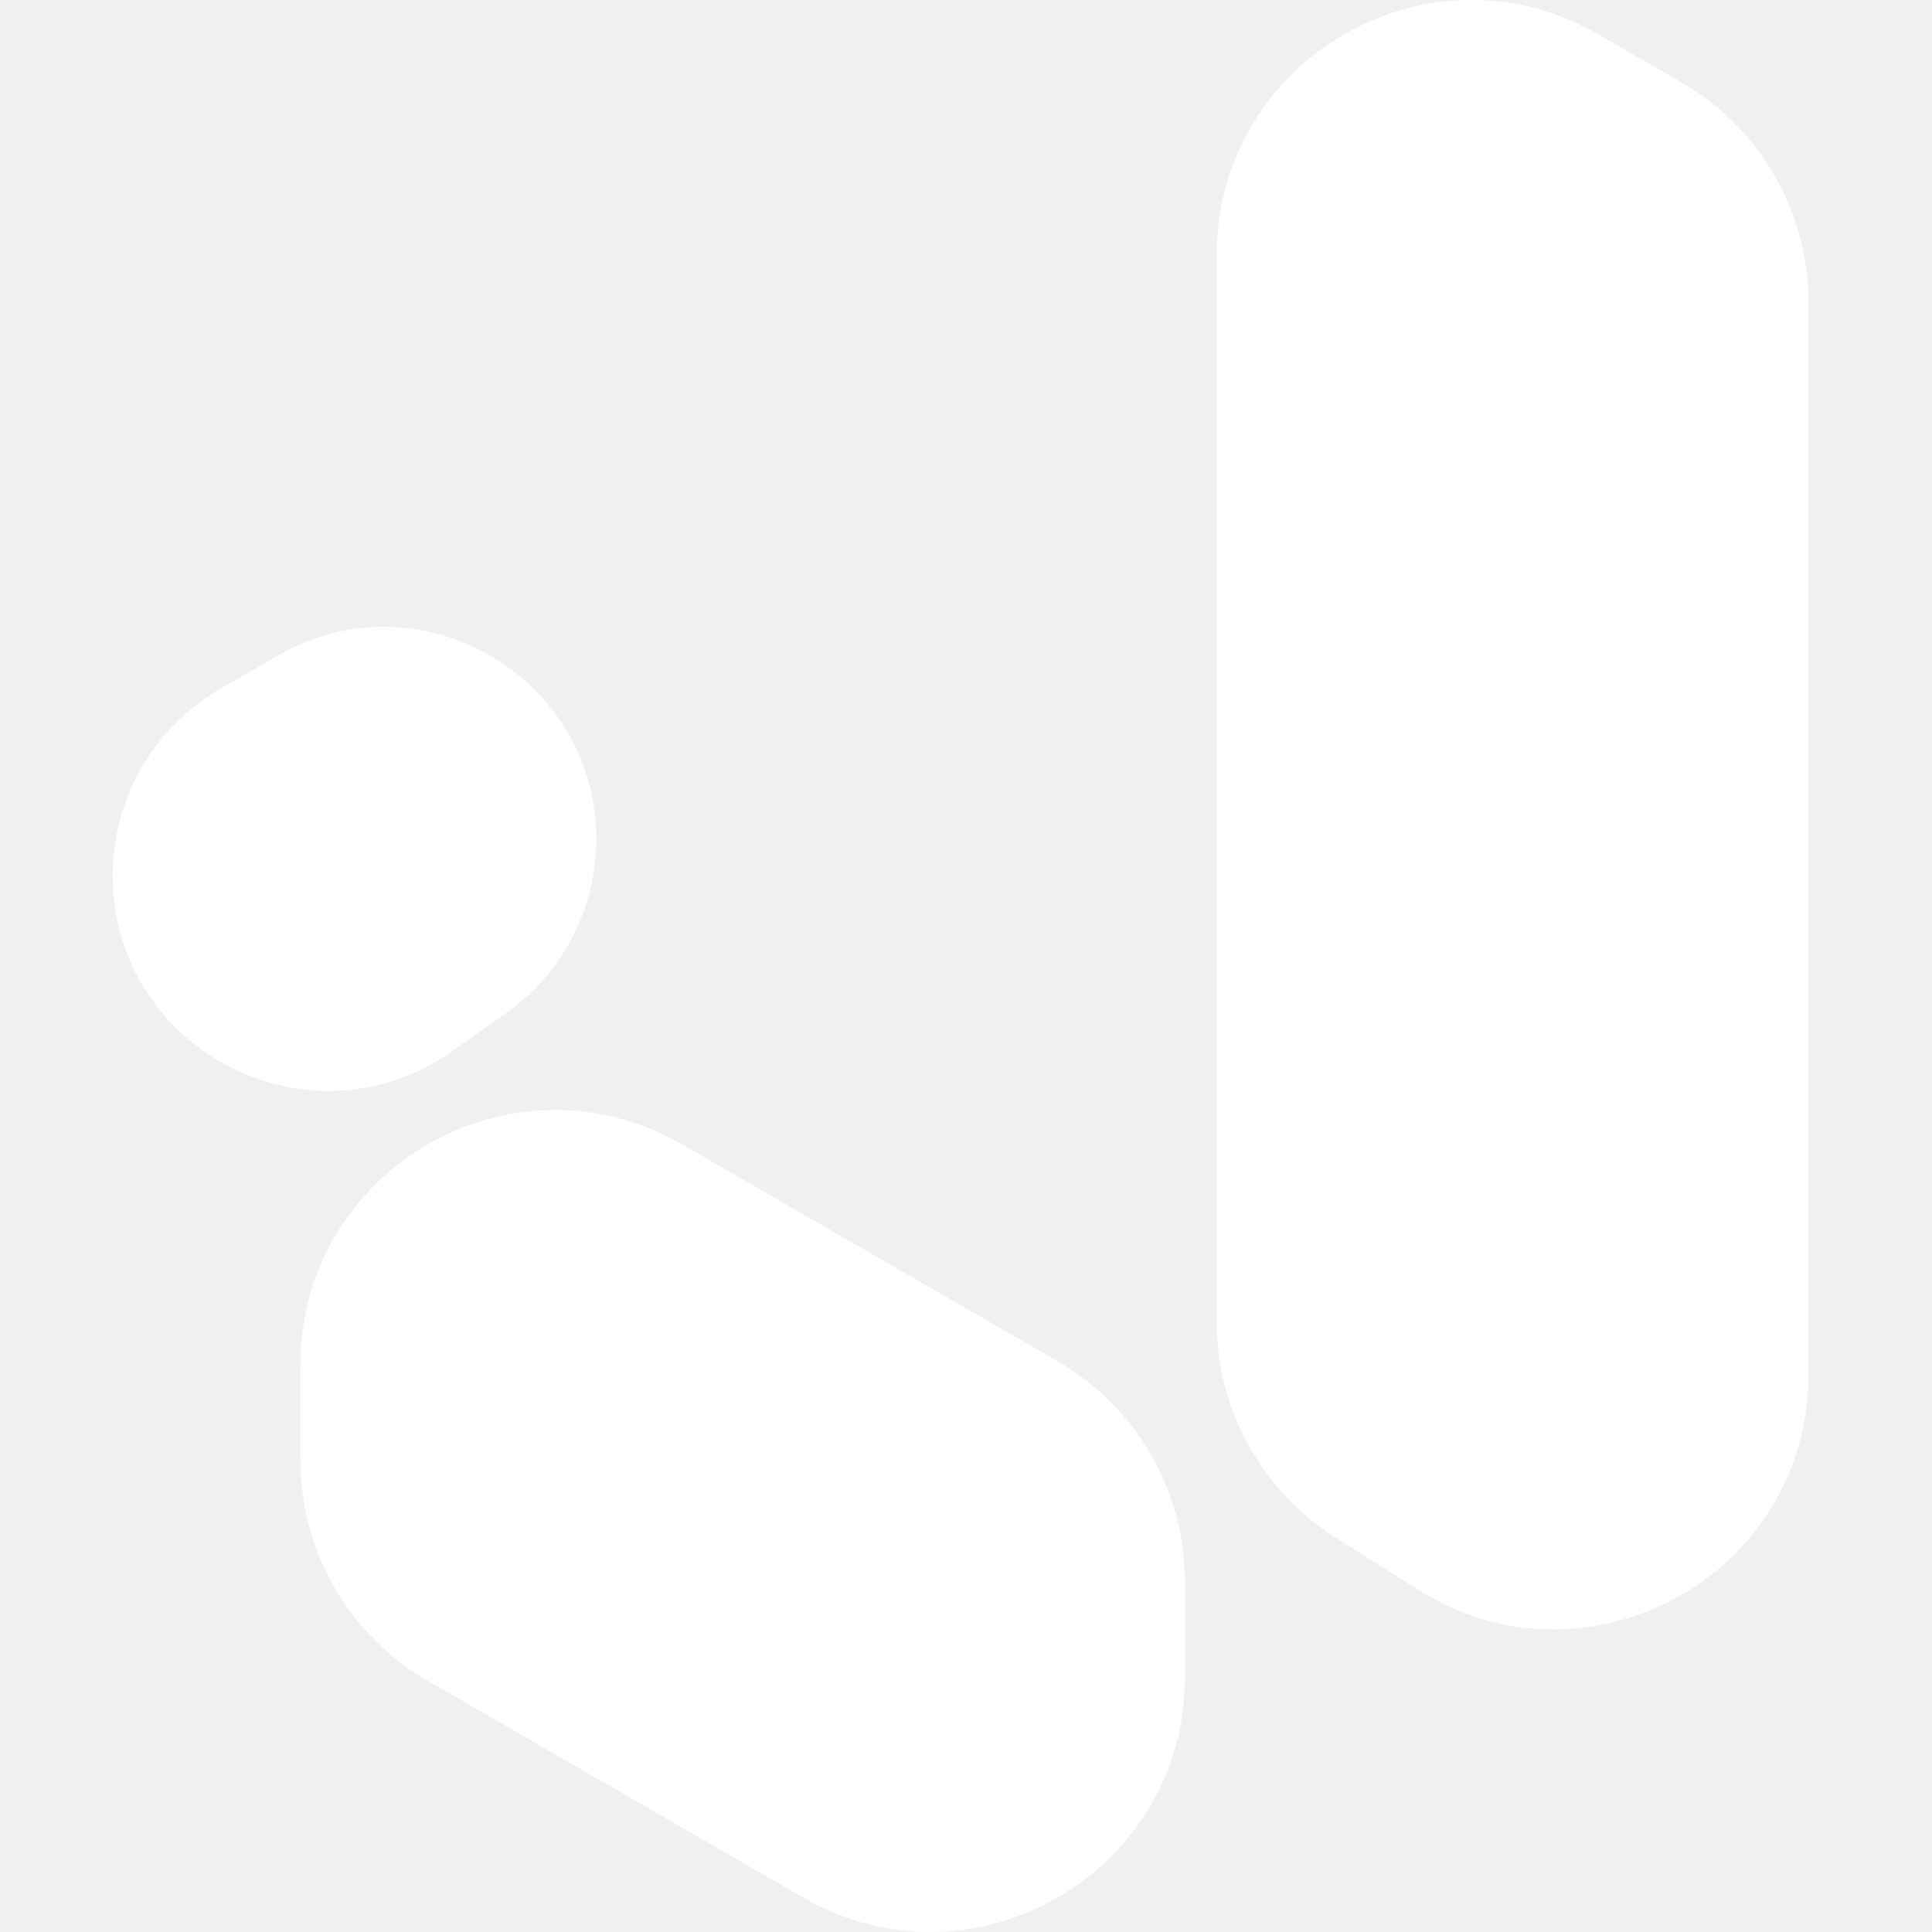
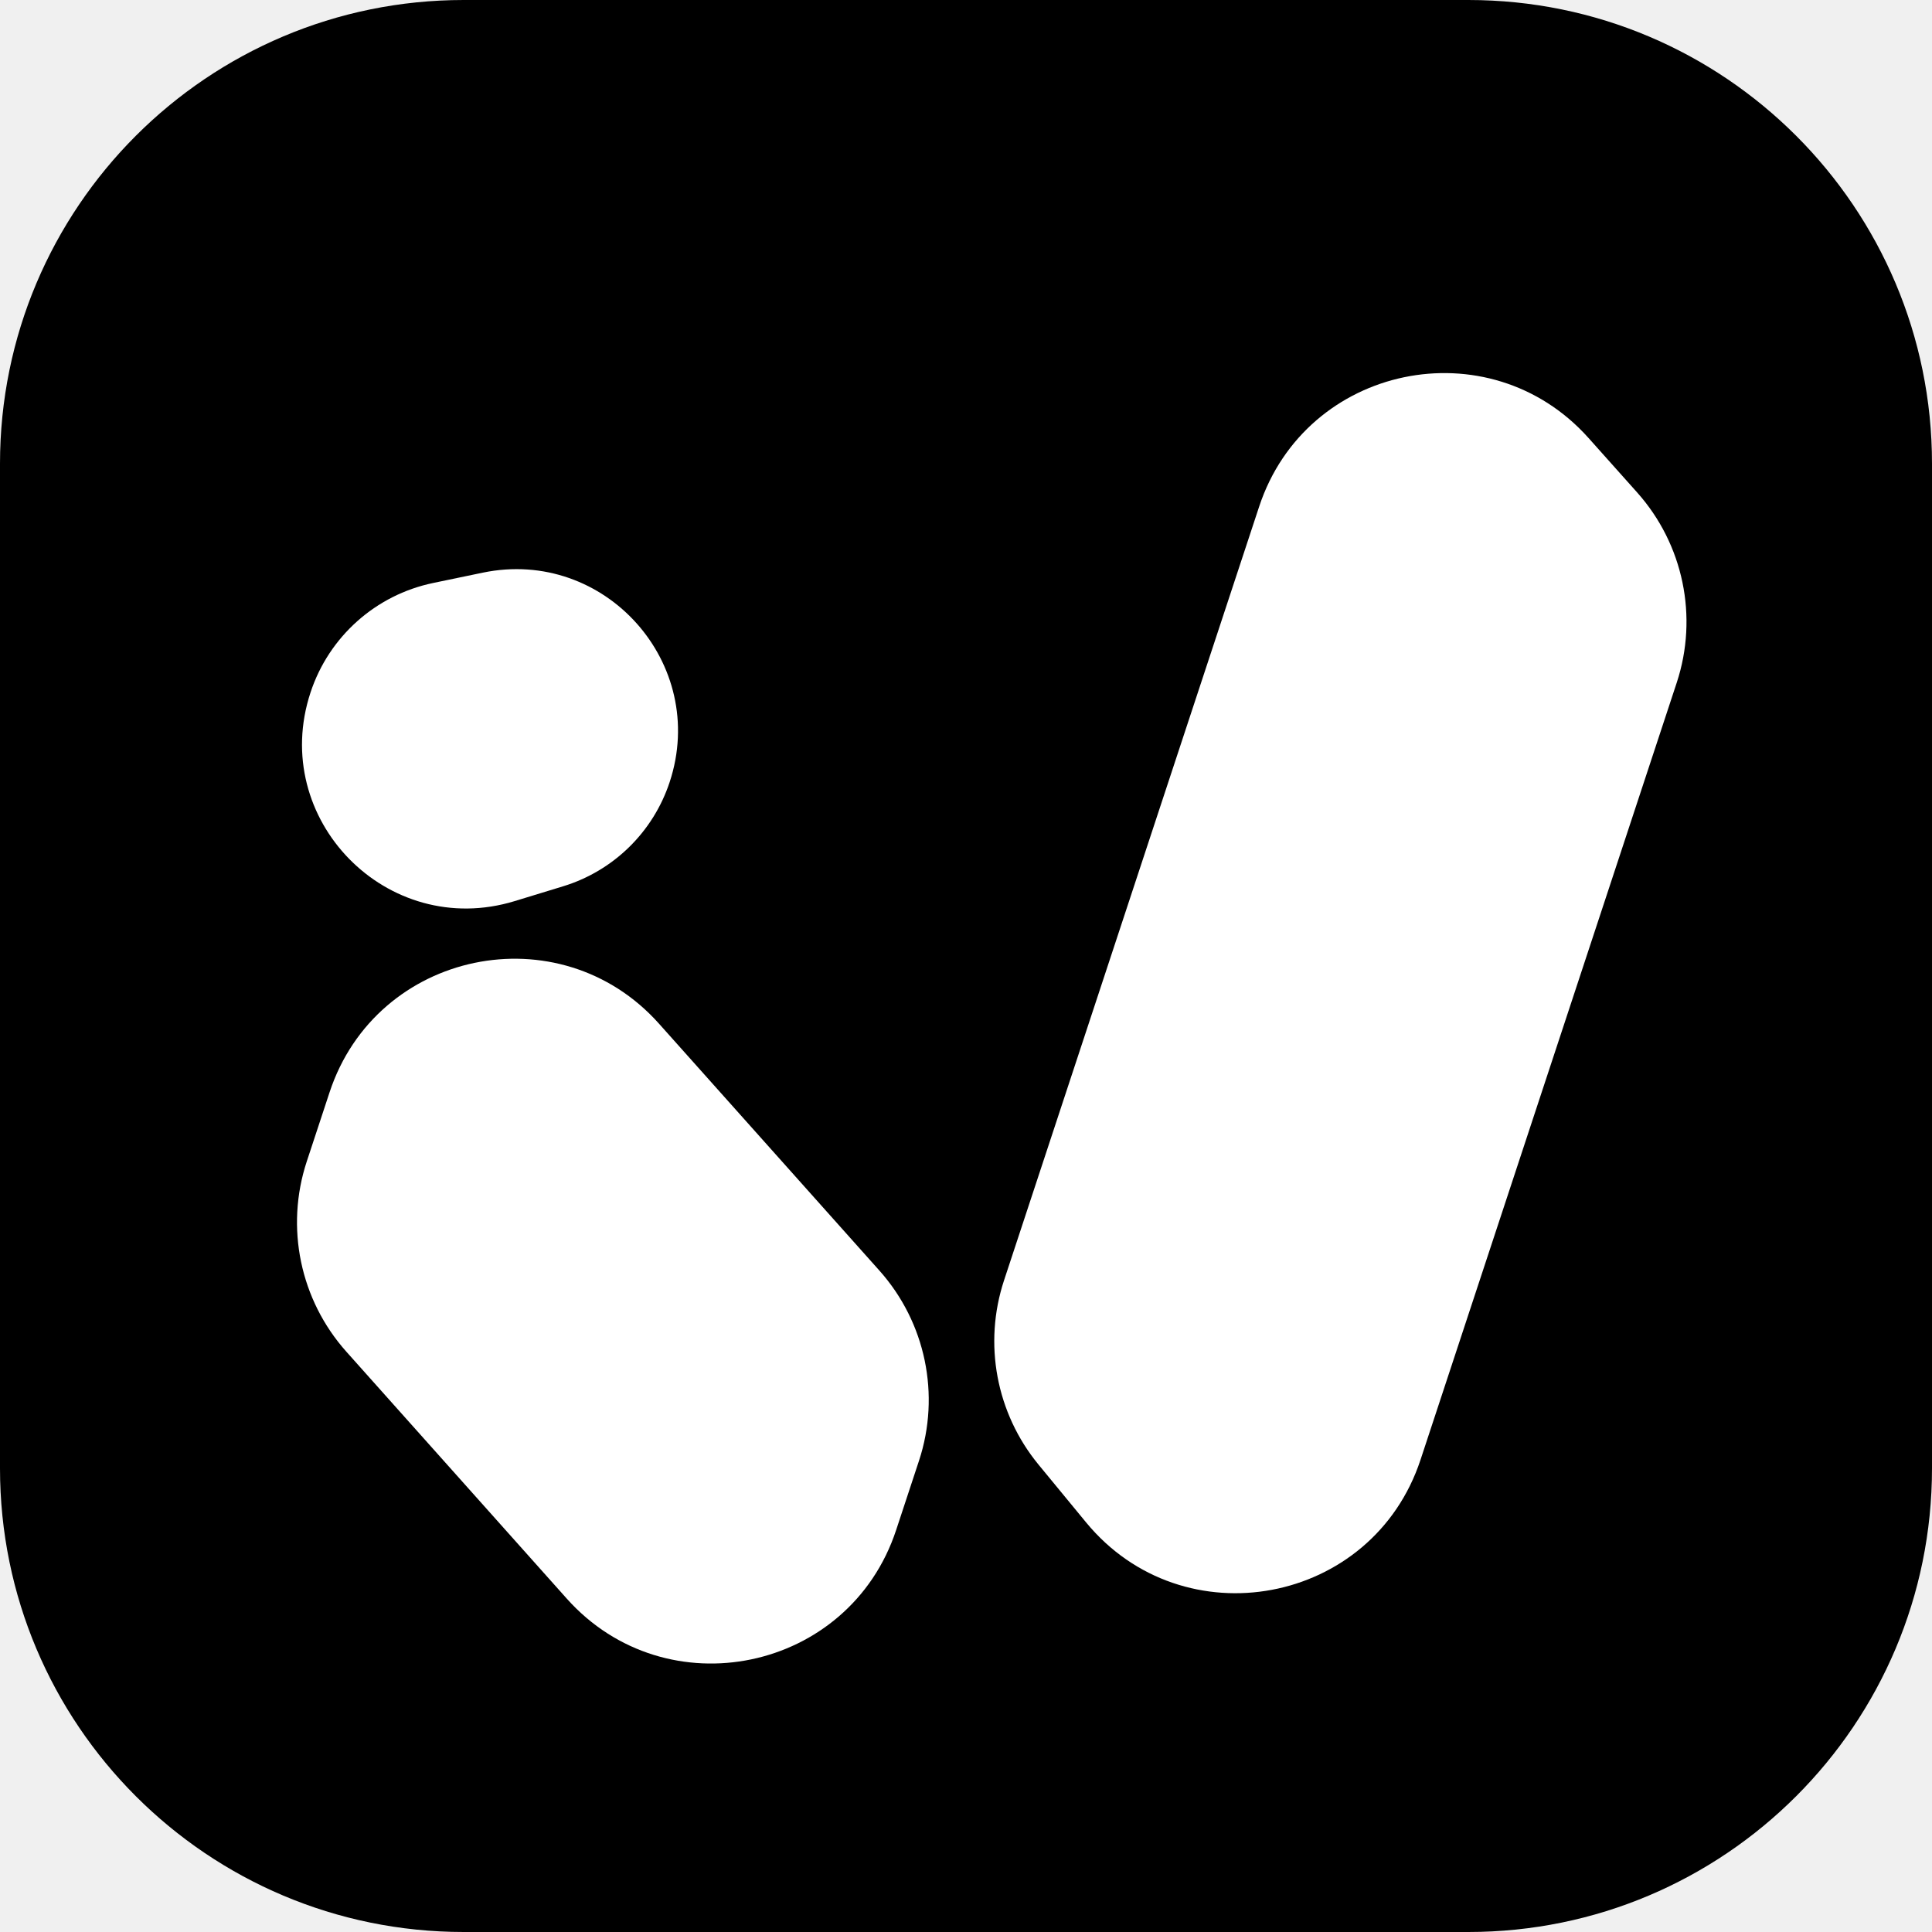
- <svg xmlns="http://www.w3.org/2000/svg" width="120" height="120" viewBox="0 0 120 120" fill="none">
-   <g clip-path="url(#clip0_2655_384)">
-     <path fill-rule="evenodd" clip-rule="evenodd" d="M104.425 5.108C109.317 7.932 112.33 13.151 112.33 18.799V85.374C112.33 97.828 98.6 105.392 88.073 98.737L82.935 95.489C78.352 92.592 75.573 87.548 75.573 82.126V15.833C75.573 3.663 88.748 -3.944 99.287 2.142L104.425 5.108Z" fill="white" />
-     <path fill-rule="evenodd" clip-rule="evenodd" d="M13.687 42.779C9.549 45.169 7 49.584 7 54.362V54.362C7 65.209 19.233 71.544 28.092 65.286L31.461 62.906C34.958 60.435 37.038 56.419 37.038 52.136V52.136C37.038 41.986 26.05 35.642 17.259 40.717L13.687 42.779Z" fill="white" />
-     <path fill-rule="evenodd" clip-rule="evenodd" d="M65.692 84.547C70.584 87.371 73.597 92.59 73.597 98.238V104.167C73.597 116.337 60.423 123.943 49.883 117.858L26.564 104.395C21.672 101.571 18.659 96.352 18.659 90.704V84.775C18.659 72.605 31.834 64.999 42.373 71.084L65.692 84.547Z" fill="white" />
-   </g>
-   <defs>
-     <clipPath id="clip0_2655_384">
-       <rect width="120" height="120" rx="8" fill="white" />
-     </clipPath>
-   </defs>
+ <svg xmlns="http://www.w3.org/2000/svg" width="100" height="100" viewBox="0 0 100 100" fill="none">
+   <rect width="100" height="100" rx="24" fill="black" />
+   <path fill-rule="evenodd" clip-rule="evenodd" d="M84.739 25.49C87.131 28.17 87.912 31.923 86.787 35.336L73.527 75.554C71.047 83.077 61.246 84.912 56.212 78.795L53.755 75.81C51.563 73.147 50.889 69.546 51.969 66.271L65.173 26.223C67.597 18.87 77.07 16.899 82.226 22.675L84.739 25.49Z" fill="white" />
+   <path fill-rule="evenodd" clip-rule="evenodd" d="M22.42 30.175C19.444 30.794 17.024 32.954 16.073 35.841V35.841C13.912 42.393 20.041 48.657 26.639 46.641L29.148 45.874C31.753 45.078 33.809 43.066 34.662 40.479V40.479C36.684 34.347 31.309 28.326 24.988 29.641L22.42 30.175Z" fill="white" />
+   <path fill-rule="evenodd" clip-rule="evenodd" d="M45.518 65.765C47.91 68.446 48.691 72.199 47.566 75.611L46.385 79.192C43.962 86.544 34.488 88.516 29.332 82.74L17.927 69.963C15.534 67.282 14.754 63.529 15.878 60.117L17.059 56.535C19.483 49.183 28.957 47.212 34.112 52.988L45.518 65.765Z" fill="white" />
</svg>
